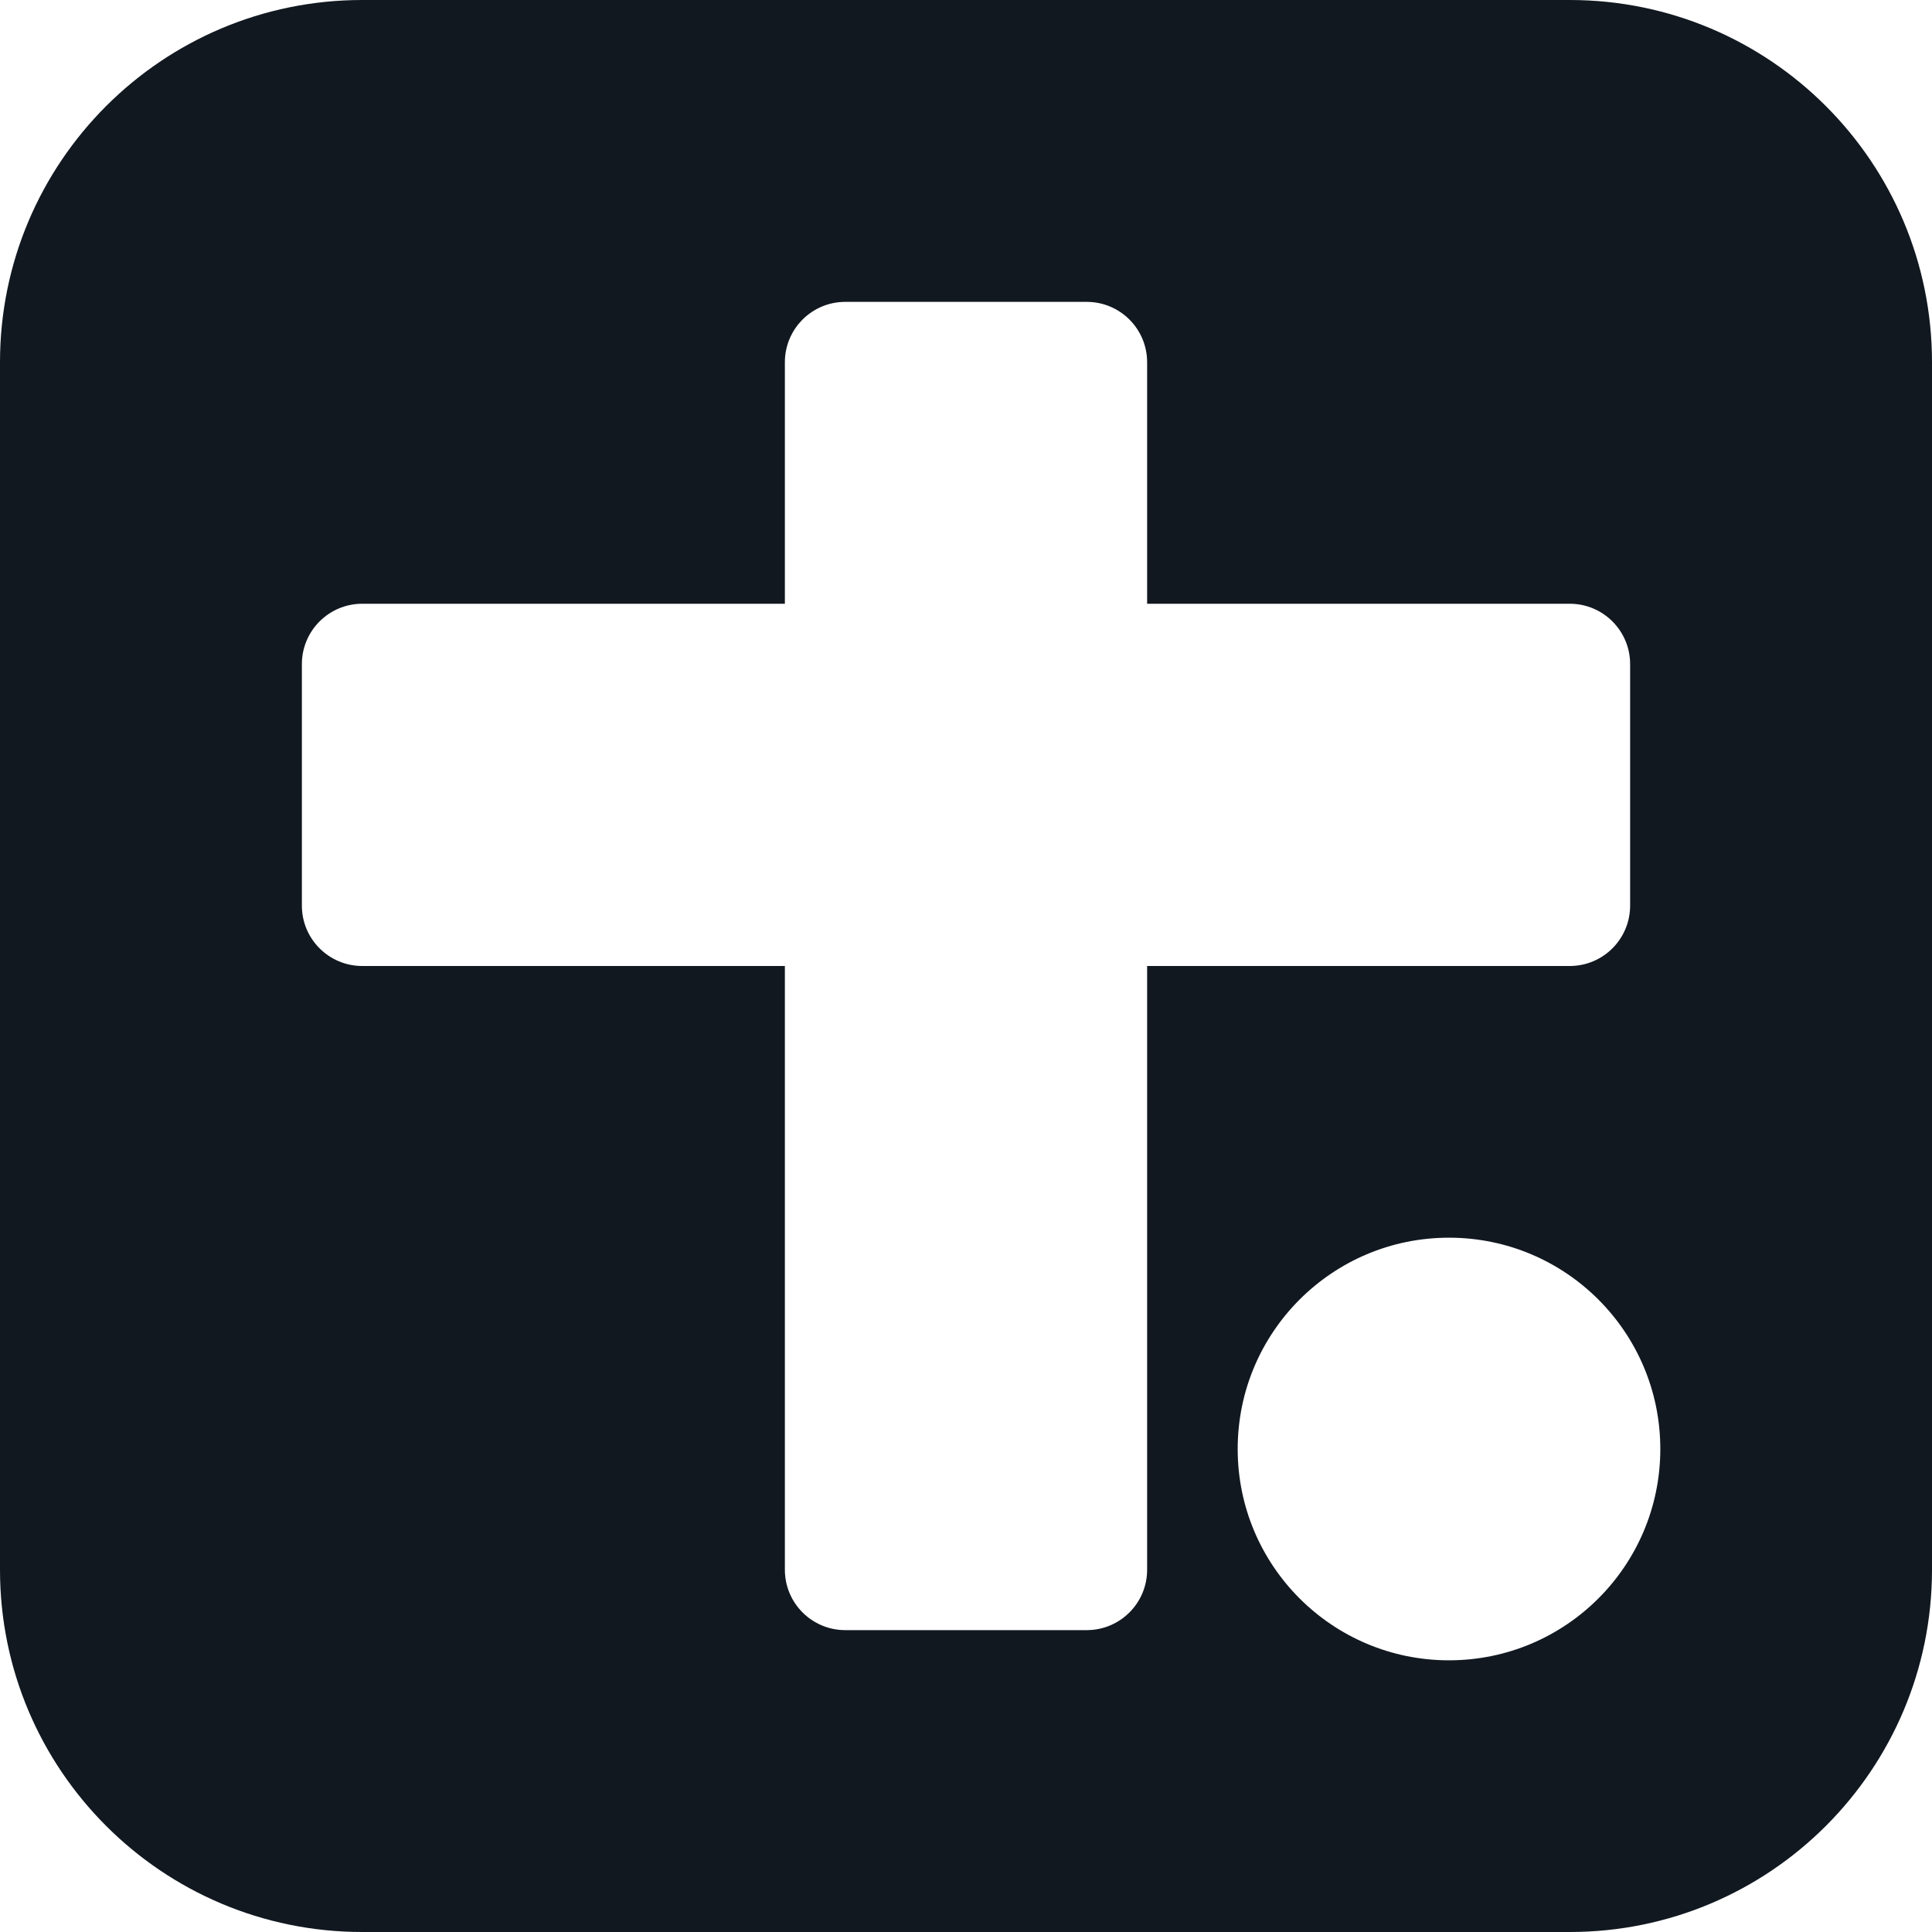
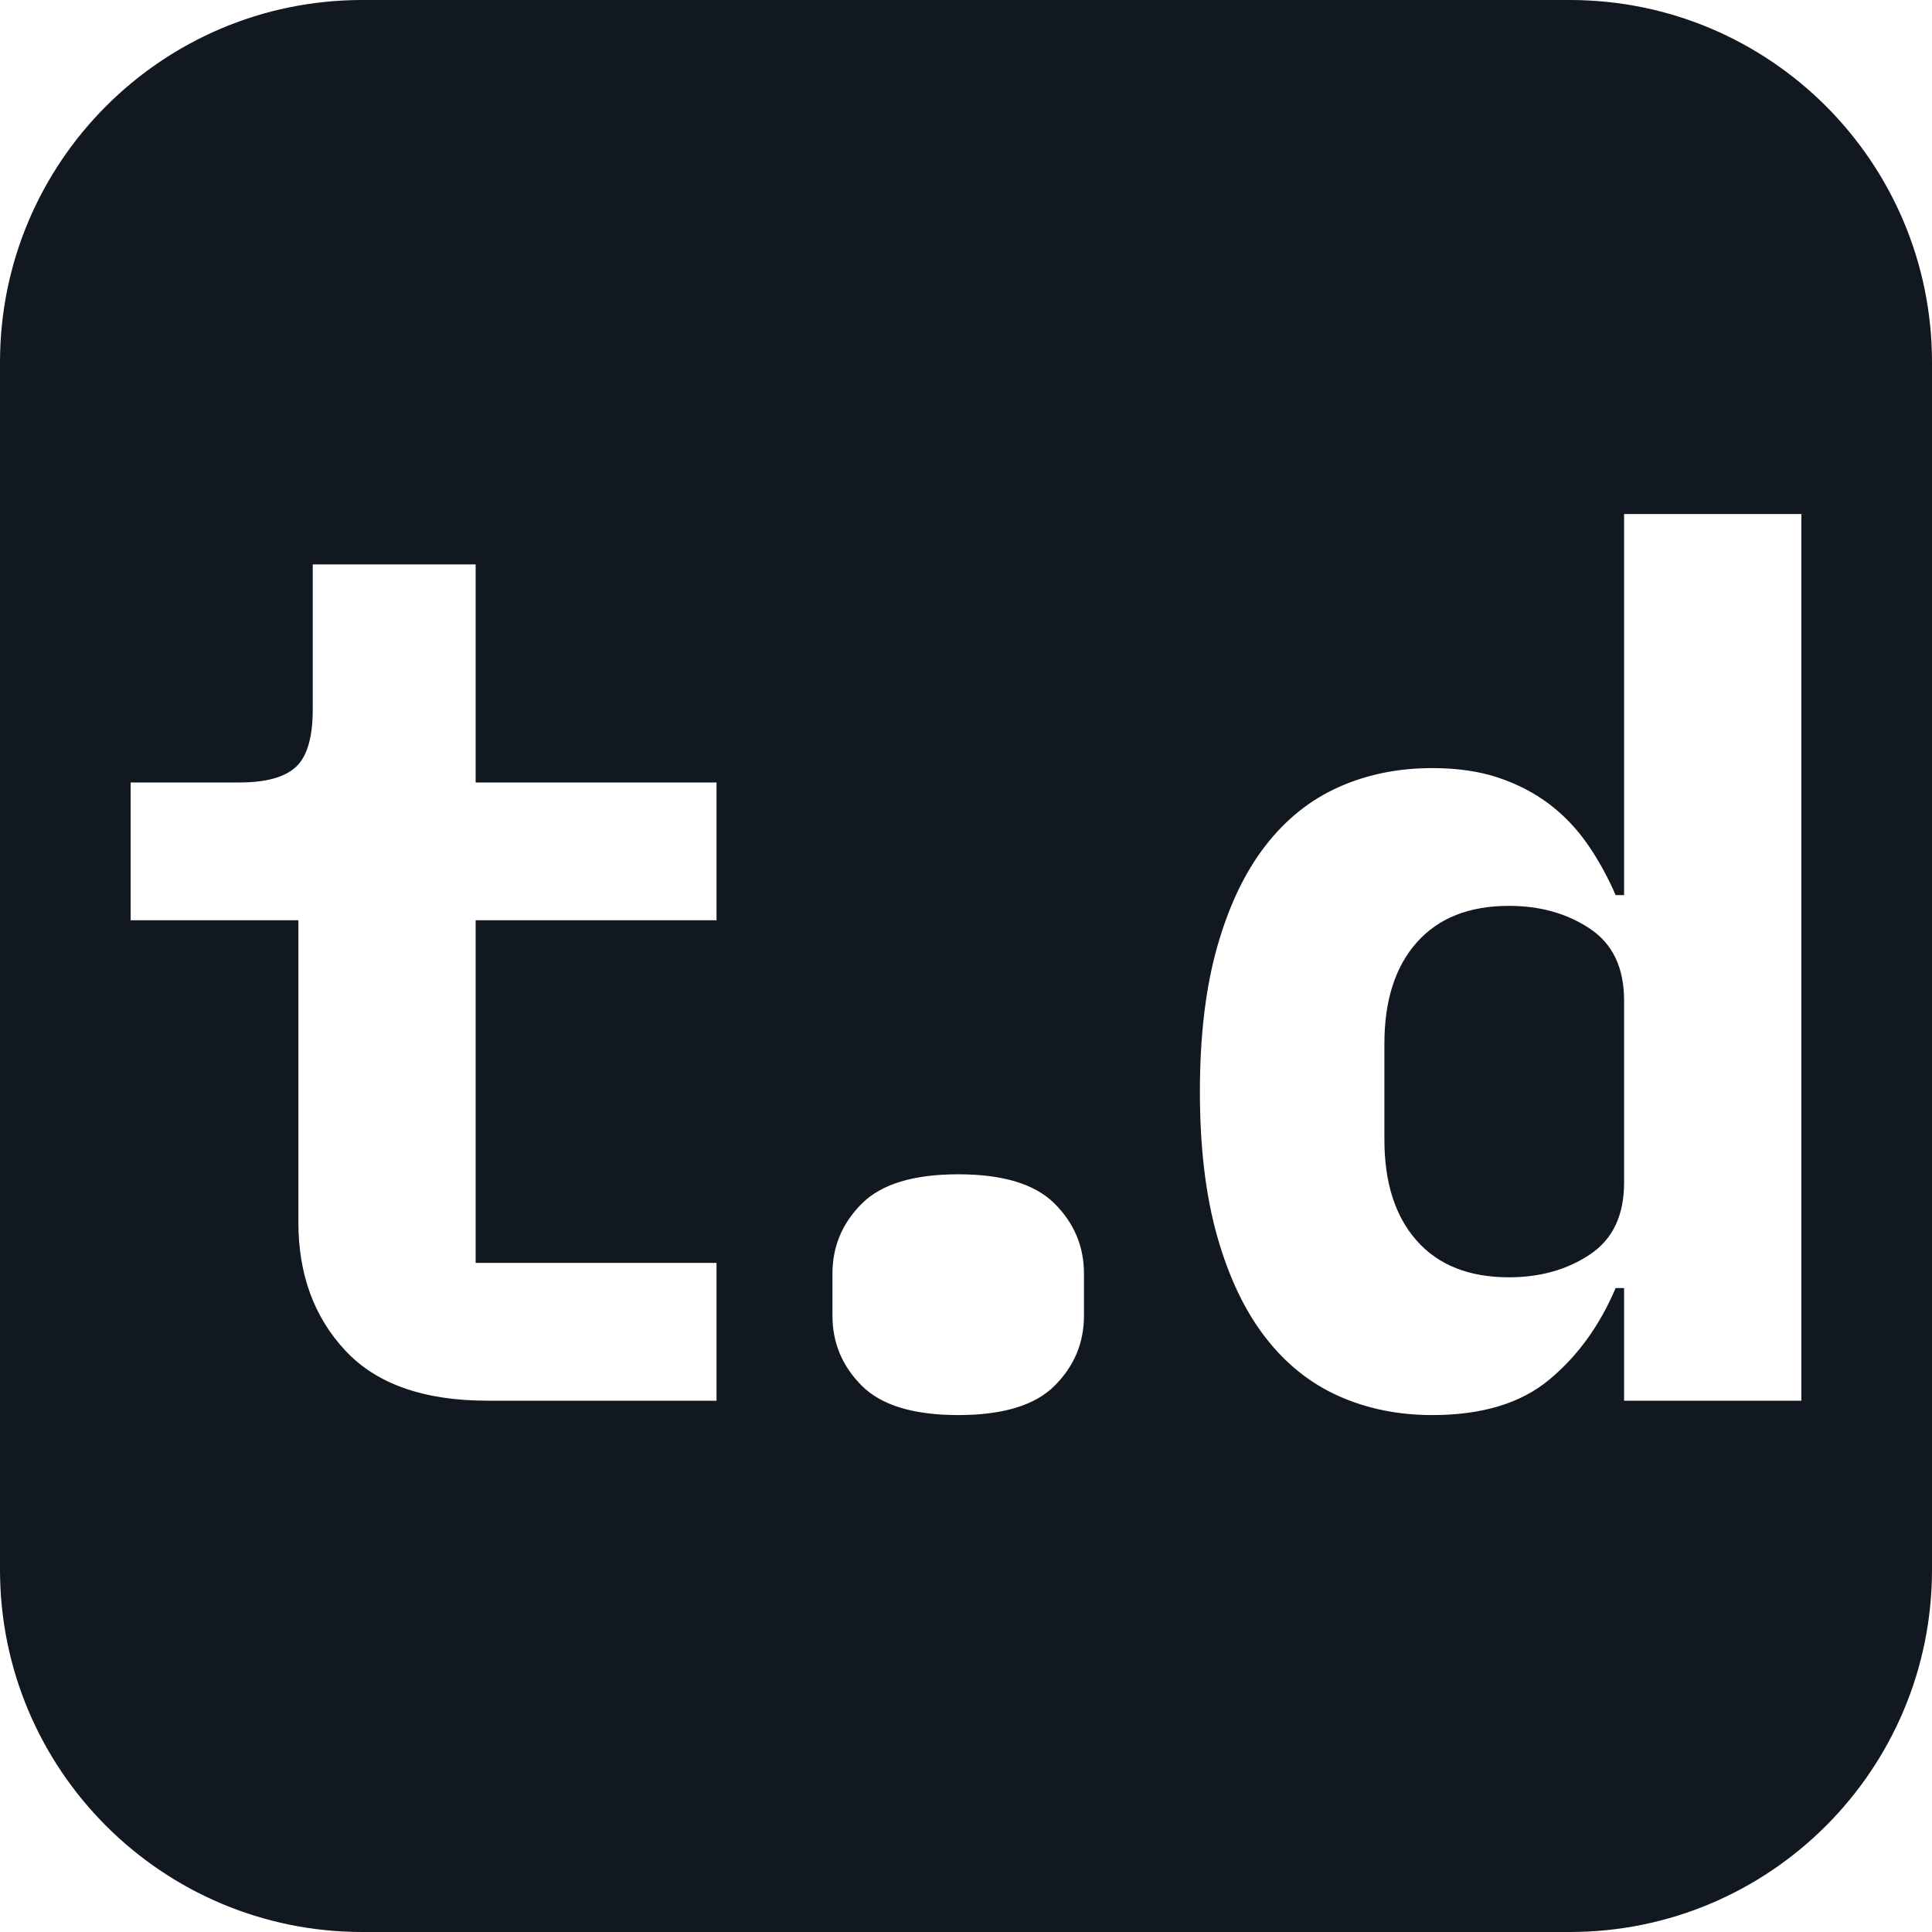
<svg xmlns="http://www.w3.org/2000/svg" viewBox="0 0 160 160" role="img" aria-label="twente.dev">
-   <path fill="#111820" fill-rule="evenodd" d="M30 0H130A30 30 0 0 1 160 30V130A30 30 0 0 1 130 160H30A30 30 0 0 1 0 130V30A30 30 0 0 1 30 0Z M65 30A5 5 0 0 1 70 25H90A5 5 0 0 1 95 30V50H130A5 5 0 0 1 135 55V75A5 5 0 0 1 130 80H95V130A5 5 0 0 1 90 135H70A5 5 0 0 1 65 130V80H30A5 5 0 0 1 25 75V55A5 5 0 0 1 30 50H65Z M102.5 120a17.5 17.5 0 1 0 35 0a17.5 17.5 0 1 0-35 0Z" />
+   <path fill="#111820" fill-rule="evenodd" d="M30 0H130A30 30 0 0 1 160 30V130A30 30 0 0 1 130 160H30A30 30 0 0 1 0 130V30A30 30 0 0 1 30 0Z M40.38 116Q32.45 116 28.58 111.83Q24.71 107.67 24.71 101.22V76.21H10.82V64.8H19.84Q23.12 64.8 24.51 63.51Q25.9 62.22 25.9 58.75V46.74H39.39V64.8H59.34V76.21H39.39V104.59H59.34V116Z M79.36 117.19Q73.8 117.19 71.37 114.76Q68.94 112.33 68.94 108.96V105.48Q68.94 102.11 71.37 99.68Q73.8 97.25 79.36 97.25Q84.91 97.25 87.34 99.68Q89.77 102.11 89.77 105.48V108.96Q89.77 112.33 87.34 114.76Q84.91 117.19 79.36 117.19Z M134.5 106.67H133.8Q131.82 111.34 128.3 114.26Q124.78 117.19 118.62 117.19Q114.36 117.19 110.83 115.6Q107.31 114.02 104.78 110.74Q102.25 107.47 100.81 102.41Q99.37 97.35 99.37 90.4Q99.37 83.45 100.81 78.39Q102.25 73.33 104.78 70.06Q107.31 66.78 110.83 65.2Q114.36 63.61 118.62 63.61Q121.7 63.61 124.08 64.4Q126.46 65.2 128.3 66.59Q130.13 67.98 131.47 69.91Q132.81 71.84 133.8 74.13H134.5V42.57H149.18V116H134.5ZM124.97 105.78Q128.84 105.78 131.67 103.89Q134.5 102.01 134.5 97.94V82.86Q134.5 78.79 131.67 76.91Q128.84 75.02 124.97 75.02Q120.01 75.02 117.33 78.05Q114.65 81.07 114.65 86.43V94.37Q114.65 99.73 117.33 102.75Q120.01 105.78 124.97 105.78Z" />
</svg>
